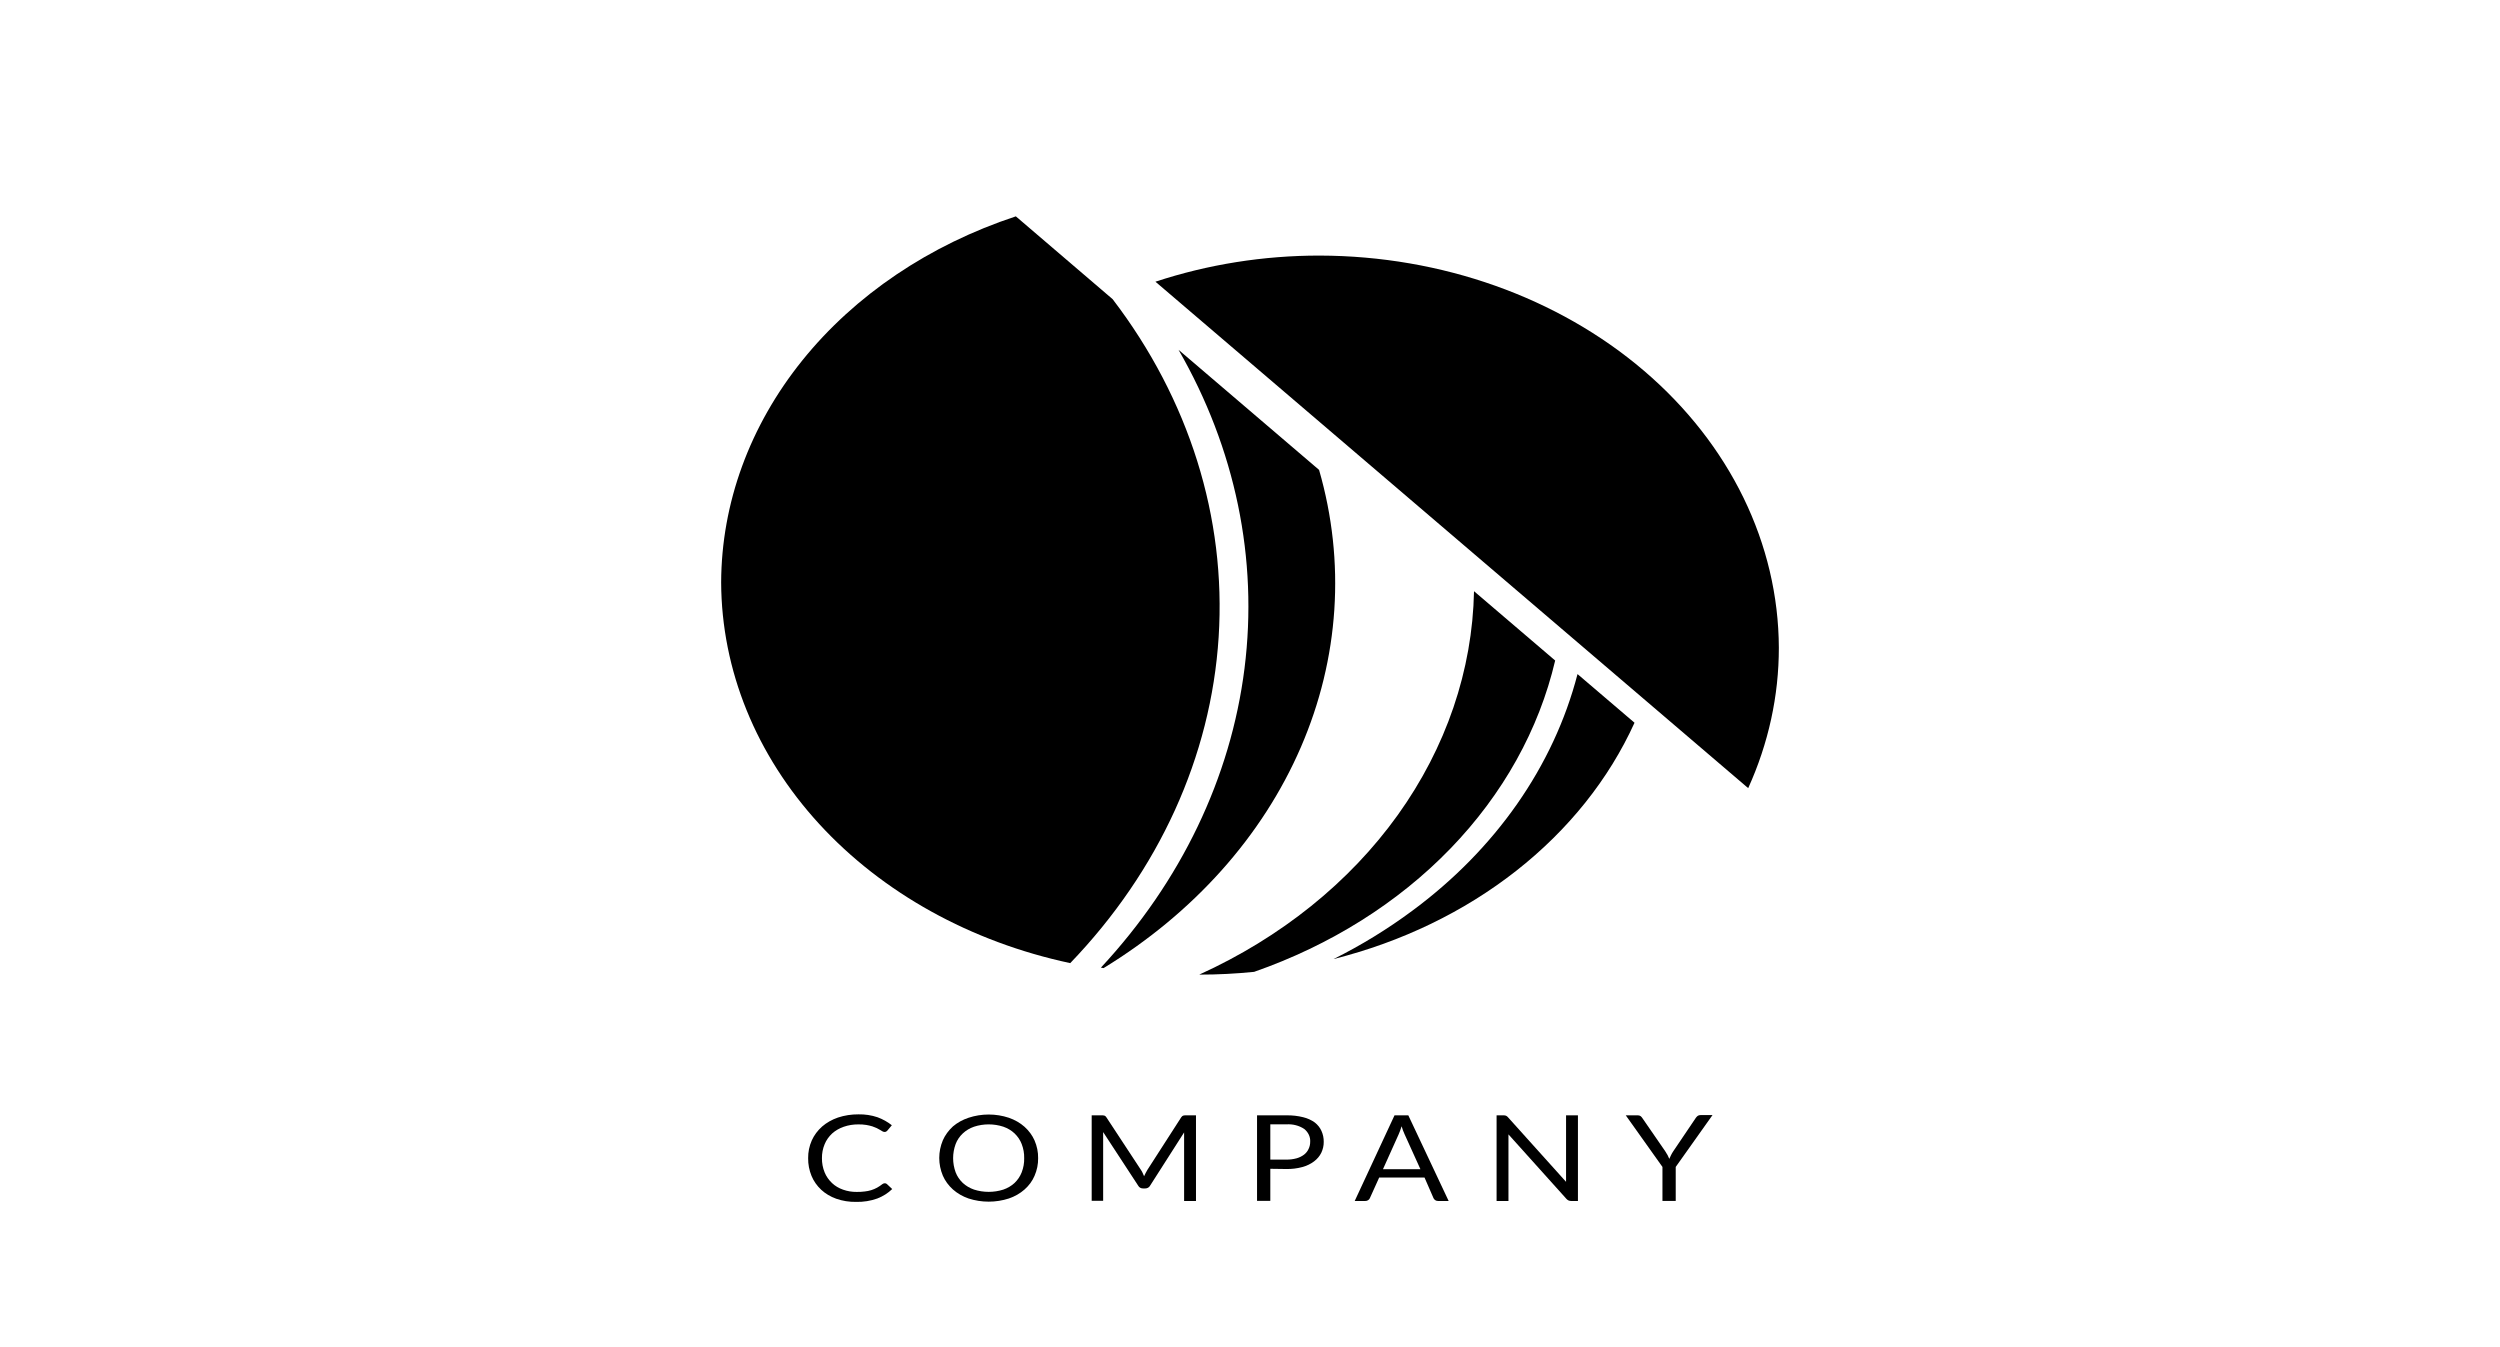
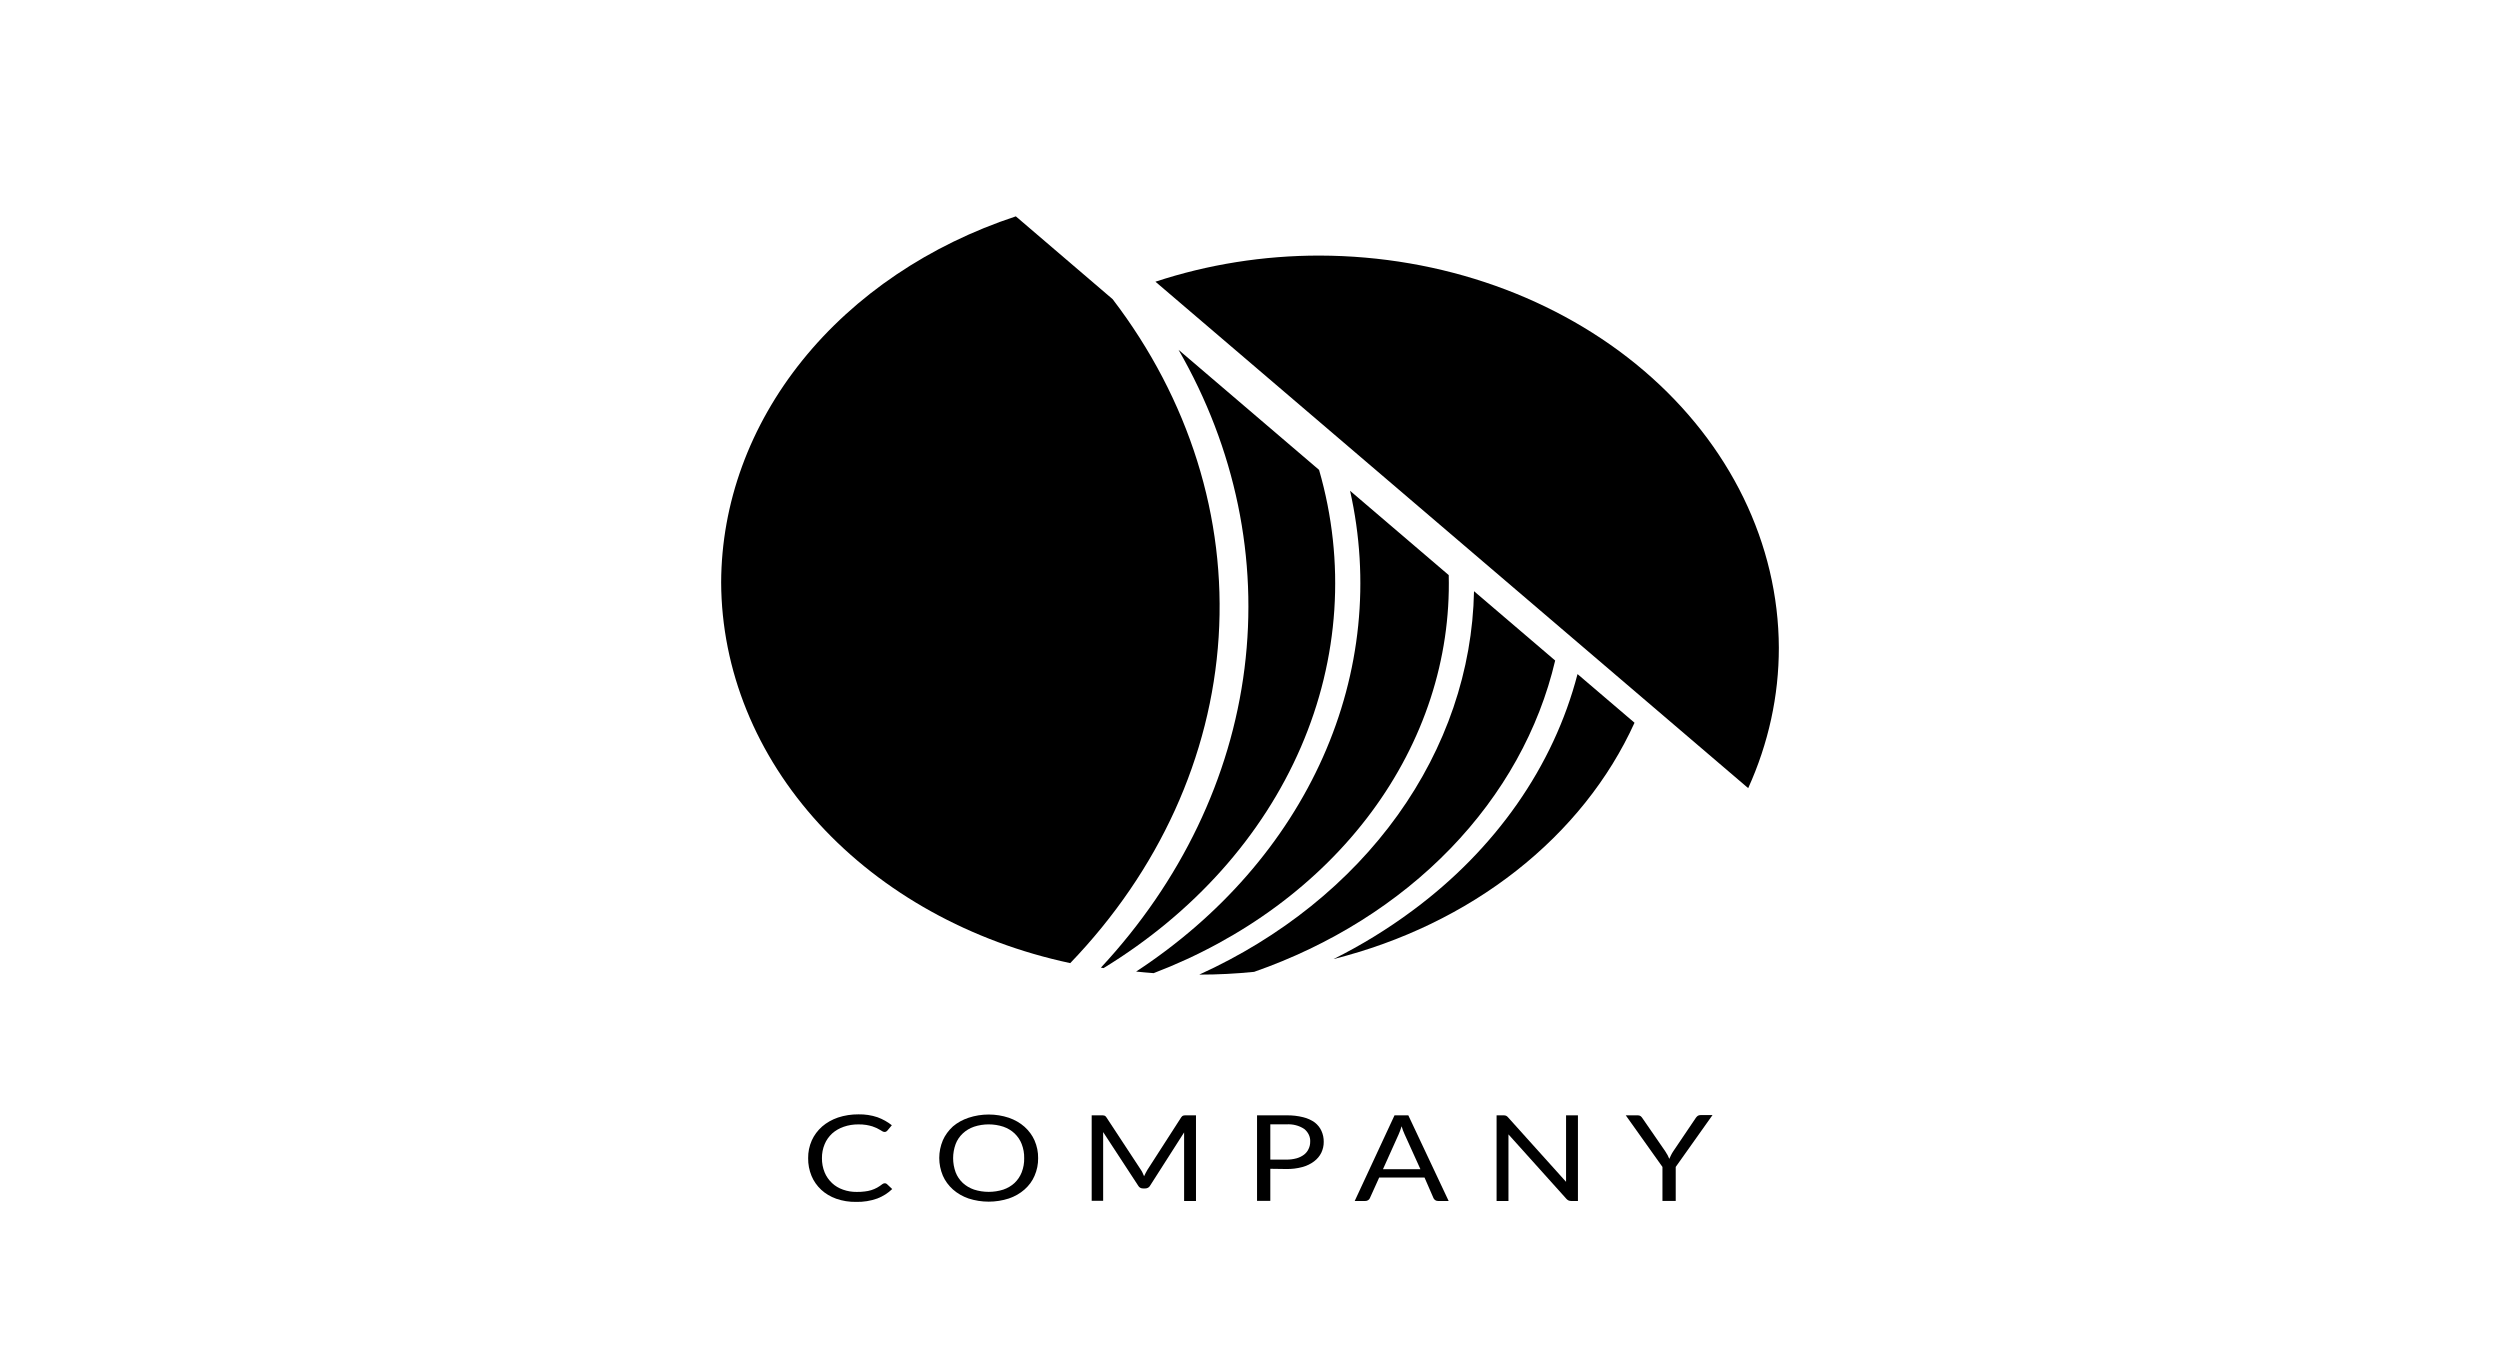
<svg xmlns="http://www.w3.org/2000/svg" width="104" height="56" id="all" viewBox="0 0 104 56">
  <path d="M36.81 49.223C36.826 49.224 36.842 49.227 36.856 49.232C36.871 49.238 36.884 49.246 36.895 49.256L37.116 49.464C36.945 49.632 36.733 49.766 36.495 49.858C36.217 49.958 35.916 50.006 35.615 49.999C35.331 50.004 35.049 49.959 34.786 49.867C34.55 49.783 34.337 49.656 34.163 49.495C33.985 49.328 33.848 49.132 33.76 48.919C33.663 48.682 33.615 48.432 33.619 48.181C33.615 47.928 33.666 47.677 33.771 47.44C33.867 47.226 34.013 47.03 34.199 46.864C34.387 46.702 34.612 46.574 34.861 46.489C35.133 46.399 35.422 46.355 35.714 46.357C35.985 46.352 36.254 46.393 36.506 46.478C36.725 46.559 36.925 46.671 37.1 46.81L36.915 47.032C36.902 47.047 36.886 47.061 36.868 47.072C36.846 47.085 36.82 47.091 36.793 47.089C36.765 47.087 36.737 47.079 36.713 47.065L36.614 47.006L36.476 46.931C36.416 46.903 36.354 46.878 36.291 46.857C36.209 46.832 36.125 46.813 36.04 46.798C35.931 46.781 35.821 46.773 35.711 46.775C35.501 46.773 35.293 46.806 35.098 46.874C34.917 46.937 34.753 47.031 34.618 47.152C34.48 47.281 34.374 47.431 34.306 47.596C34.228 47.783 34.19 47.981 34.193 48.181C34.19 48.383 34.228 48.584 34.306 48.775C34.373 48.938 34.478 49.088 34.613 49.216C34.739 49.336 34.896 49.429 35.071 49.49C35.251 49.554 35.444 49.586 35.639 49.584C35.752 49.586 35.865 49.579 35.976 49.565C36.158 49.546 36.333 49.492 36.487 49.407C36.564 49.364 36.637 49.315 36.705 49.261C36.733 49.238 36.771 49.224 36.81 49.223Z" />
  <path d="M43.186 48.18C43.19 48.431 43.139 48.679 43.037 48.914C42.947 49.127 42.805 49.321 42.621 49.483C42.437 49.646 42.215 49.773 41.969 49.857C41.428 50.033 40.831 50.033 40.291 49.857C40.046 49.772 39.825 49.644 39.642 49.482C39.458 49.317 39.315 49.121 39.222 48.907C39.023 48.432 39.023 47.912 39.222 47.437C39.316 47.223 39.459 47.027 39.642 46.859C39.827 46.702 40.048 46.58 40.291 46.499C40.83 46.319 41.429 46.319 41.969 46.499C42.214 46.584 42.436 46.711 42.62 46.874C42.802 47.038 42.944 47.231 43.037 47.442C43.139 47.678 43.19 47.928 43.186 48.18ZM42.606 48.18C42.611 47.98 42.575 47.781 42.502 47.591C42.44 47.428 42.339 47.278 42.206 47.15C42.077 47.028 41.917 46.933 41.74 46.871C41.347 46.742 40.912 46.742 40.52 46.871C40.342 46.933 40.183 47.028 40.053 47.15C39.918 47.277 39.817 47.427 39.755 47.591C39.615 47.975 39.615 48.386 39.755 48.77C39.817 48.933 39.919 49.083 40.053 49.211C40.183 49.331 40.342 49.426 40.52 49.487C40.913 49.613 41.346 49.613 41.74 49.487C41.917 49.426 42.077 49.331 42.206 49.211C42.339 49.083 42.439 48.932 42.502 48.77C42.576 48.58 42.611 48.38 42.606 48.18Z" />
  <path d="M47.536 48.799L47.594 48.931C47.617 48.884 47.636 48.841 47.658 48.799C47.679 48.754 47.703 48.711 47.73 48.669L49.14 46.478C49.168 46.44 49.193 46.417 49.22 46.41C49.258 46.4 49.297 46.396 49.336 46.398H49.753V49.961H49.259V47.341C49.259 47.308 49.259 47.27 49.259 47.23C49.256 47.19 49.256 47.149 49.259 47.108L47.84 49.329C47.822 49.363 47.793 49.391 47.757 49.41C47.721 49.43 47.679 49.44 47.636 49.44H47.556C47.513 49.441 47.471 49.431 47.434 49.411C47.398 49.391 47.369 49.363 47.352 49.329L45.891 47.094C45.891 47.136 45.891 47.179 45.891 47.221C45.891 47.264 45.891 47.301 45.891 47.334V49.954H45.414V46.398H45.831C45.87 46.396 45.909 46.4 45.947 46.41C45.981 46.424 46.008 46.448 46.024 46.478L47.465 48.671C47.493 48.712 47.517 48.755 47.536 48.799Z" />
  <path d="M52.845 48.622V49.956H52.293V46.398H53.524C53.756 46.394 53.988 46.42 54.211 46.476C54.39 46.519 54.555 46.594 54.697 46.697C54.819 46.794 54.914 46.913 54.973 47.046C55.038 47.191 55.07 47.346 55.067 47.502C55.069 47.658 55.034 47.812 54.965 47.957C54.898 48.093 54.796 48.215 54.666 48.313C54.525 48.42 54.358 48.5 54.178 48.549C53.963 48.607 53.738 48.635 53.513 48.631L52.845 48.622ZM52.845 48.24H53.513C53.658 48.241 53.802 48.223 53.941 48.185C54.055 48.153 54.16 48.1 54.25 48.032C54.333 47.967 54.397 47.886 54.437 47.796C54.483 47.701 54.505 47.599 54.504 47.497C54.51 47.398 54.491 47.299 54.448 47.207C54.405 47.115 54.34 47.032 54.255 46.964C54.044 46.823 53.779 46.755 53.513 46.773H52.845V48.24Z" />
  <path d="M60.264 49.961H59.828C59.785 49.963 59.742 49.951 59.707 49.928C59.676 49.906 59.651 49.878 59.635 49.846L59.26 48.985H57.374L56.985 49.846C56.971 49.877 56.947 49.905 56.916 49.926C56.881 49.95 56.837 49.963 56.792 49.961H56.356L58.012 46.398H58.586L60.264 49.961ZM57.532 48.638H59.089L58.432 47.188C58.381 47.078 58.34 46.967 58.307 46.853L58.244 47.039C58.225 47.096 58.203 47.148 58.183 47.19L57.532 48.638Z" />
  <path d="M62.65 46.414C62.682 46.429 62.711 46.451 62.732 46.478L65.148 49.164C65.148 49.122 65.148 49.079 65.148 49.039C65.148 48.999 65.148 48.959 65.148 48.921V46.398H65.642V49.961H65.366C65.326 49.962 65.288 49.955 65.252 49.94C65.218 49.923 65.188 49.901 65.164 49.874L62.752 47.19C62.754 47.231 62.754 47.272 62.752 47.313C62.752 47.353 62.752 47.388 62.752 47.421V49.961H62.258V46.398H62.55C62.584 46.397 62.618 46.402 62.65 46.414Z" />
  <path d="M69.71 48.544V49.959H69.158V48.544L67.632 46.398H68.126C68.168 46.395 68.211 46.406 68.245 46.428C68.275 46.451 68.3 46.478 68.319 46.508L69.274 47.893C69.313 47.952 69.346 48.006 69.374 48.058C69.401 48.11 69.423 48.159 69.443 48.209L69.514 48.056C69.541 47.999 69.573 47.945 69.608 47.893L70.549 46.499C70.569 46.471 70.594 46.446 70.621 46.423C70.654 46.399 70.697 46.386 70.74 46.388H71.24L69.71 48.544Z" />
+   <path d="M47.263 40.417C47.503 40.443 47.746 40.464 47.992 40.483C51.717 39.059 54.867 36.73 57.051 33.784C59.234 30.839 60.353 27.41 60.267 23.924L56.163 20.417C56.997 24.128 56.607 27.964 55.035 31.496C53.463 35.028 50.772 38.117 47.263 40.417Z" />
  <path d="M45.797 40.254L45.908 40.273C49.658 37.981 52.517 34.781 54.115 31.086C55.714 27.391 55.978 23.372 54.873 19.547L49.027 14.552C51.392 18.658 52.344 23.253 51.772 27.803C51.2 32.353 49.128 36.67 45.797 40.254Z" />
  <path d="M65.625 28.042C64.632 31.872 62.219 35.326 58.746 37.891C57.732 38.644 56.638 39.316 55.478 39.896C58.306 39.185 60.906 37.93 63.076 36.225C65.246 34.521 66.93 32.414 67.996 30.066L65.625 28.042Z" />
  <path d="M64.695 27.478L61.319 24.594C61.254 27.883 60.16 31.096 58.15 33.901C56.14 36.706 53.287 39 49.888 40.544H49.905C50.662 40.544 51.419 40.505 52.171 40.429C55.347 39.321 58.154 37.559 60.339 35.299C62.524 33.039 64.021 30.352 64.695 27.478Z" />
  <path d="M46.286 12.446L42.259 9C38.658 10.189 35.562 12.278 33.375 14.995C31.188 17.713 30.011 20.931 30 24.229V24.229C30.014 27.872 31.449 31.409 34.079 34.277C36.71 37.145 40.385 39.182 44.522 40.066C48.216 36.221 50.379 31.469 50.696 26.502C51.013 21.535 49.468 16.611 46.286 12.446Z" />
  <path d="M74 26.948C73.985 22.625 71.969 18.482 68.391 15.425C64.813 12.368 59.964 10.645 54.904 10.632C52.566 10.63 50.247 10.999 48.066 11.719L72.725 32.787C73.569 30.925 74.001 28.945 74 26.948Z" />
</svg>
